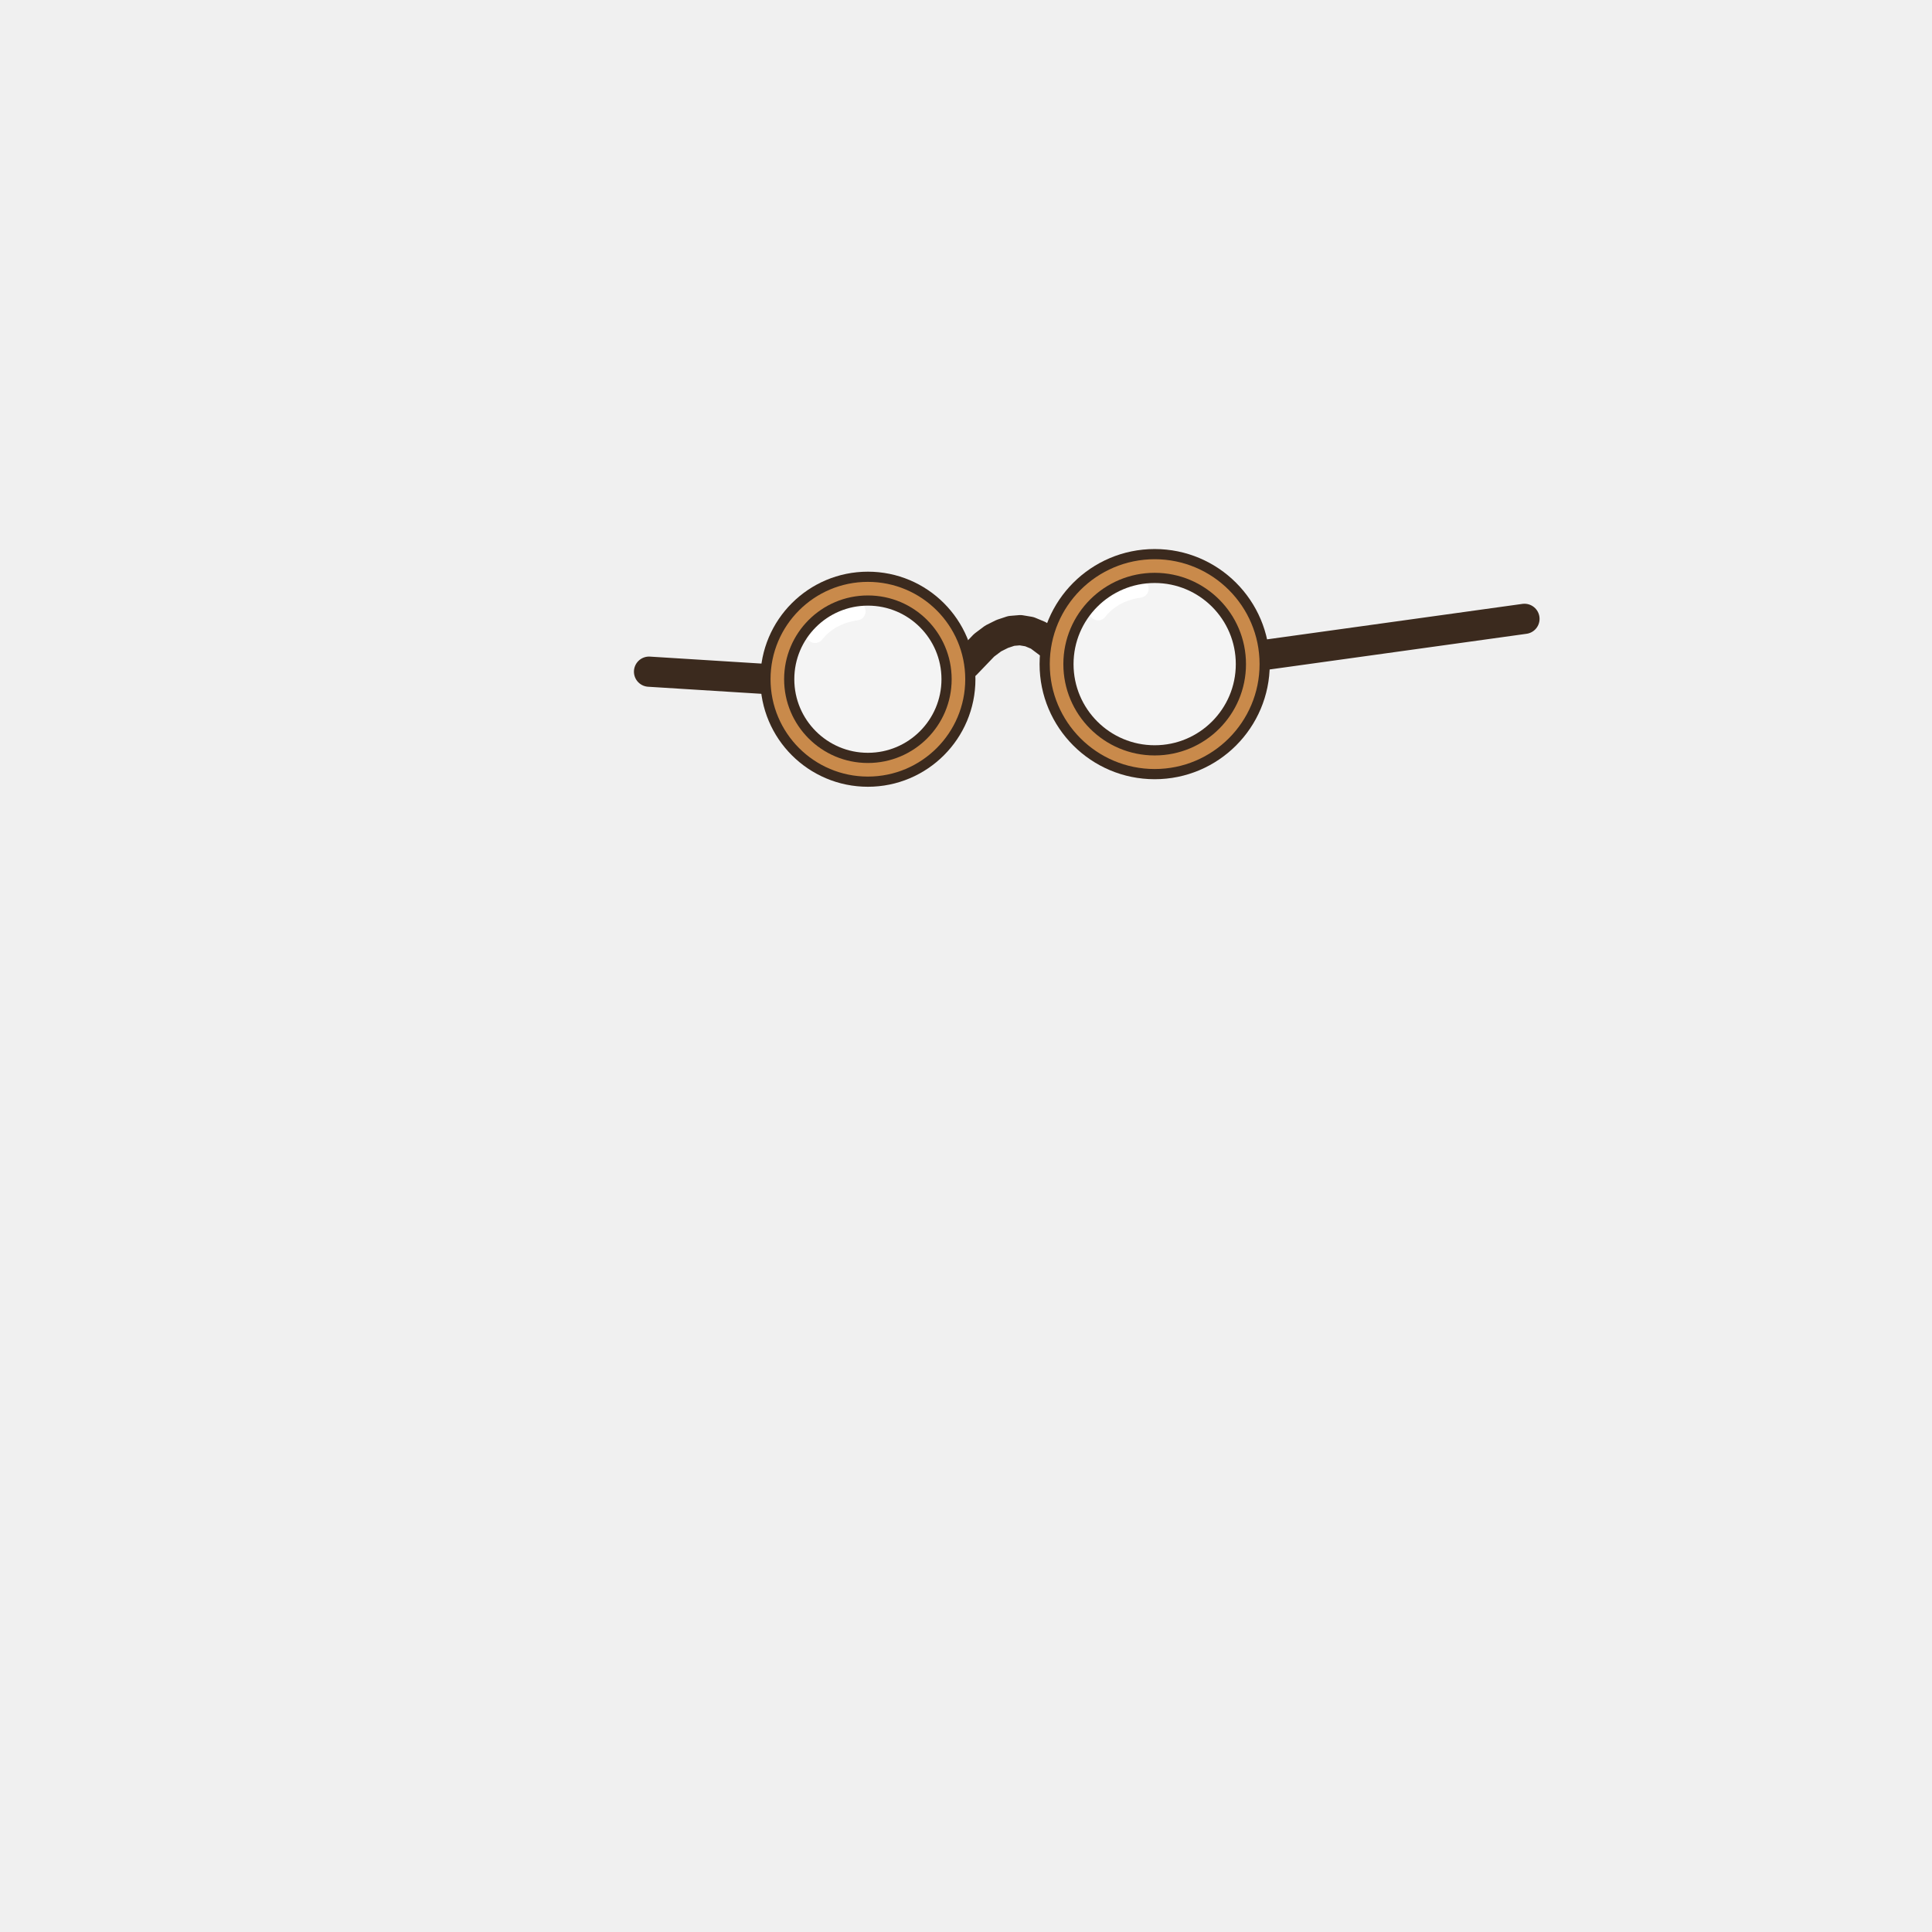
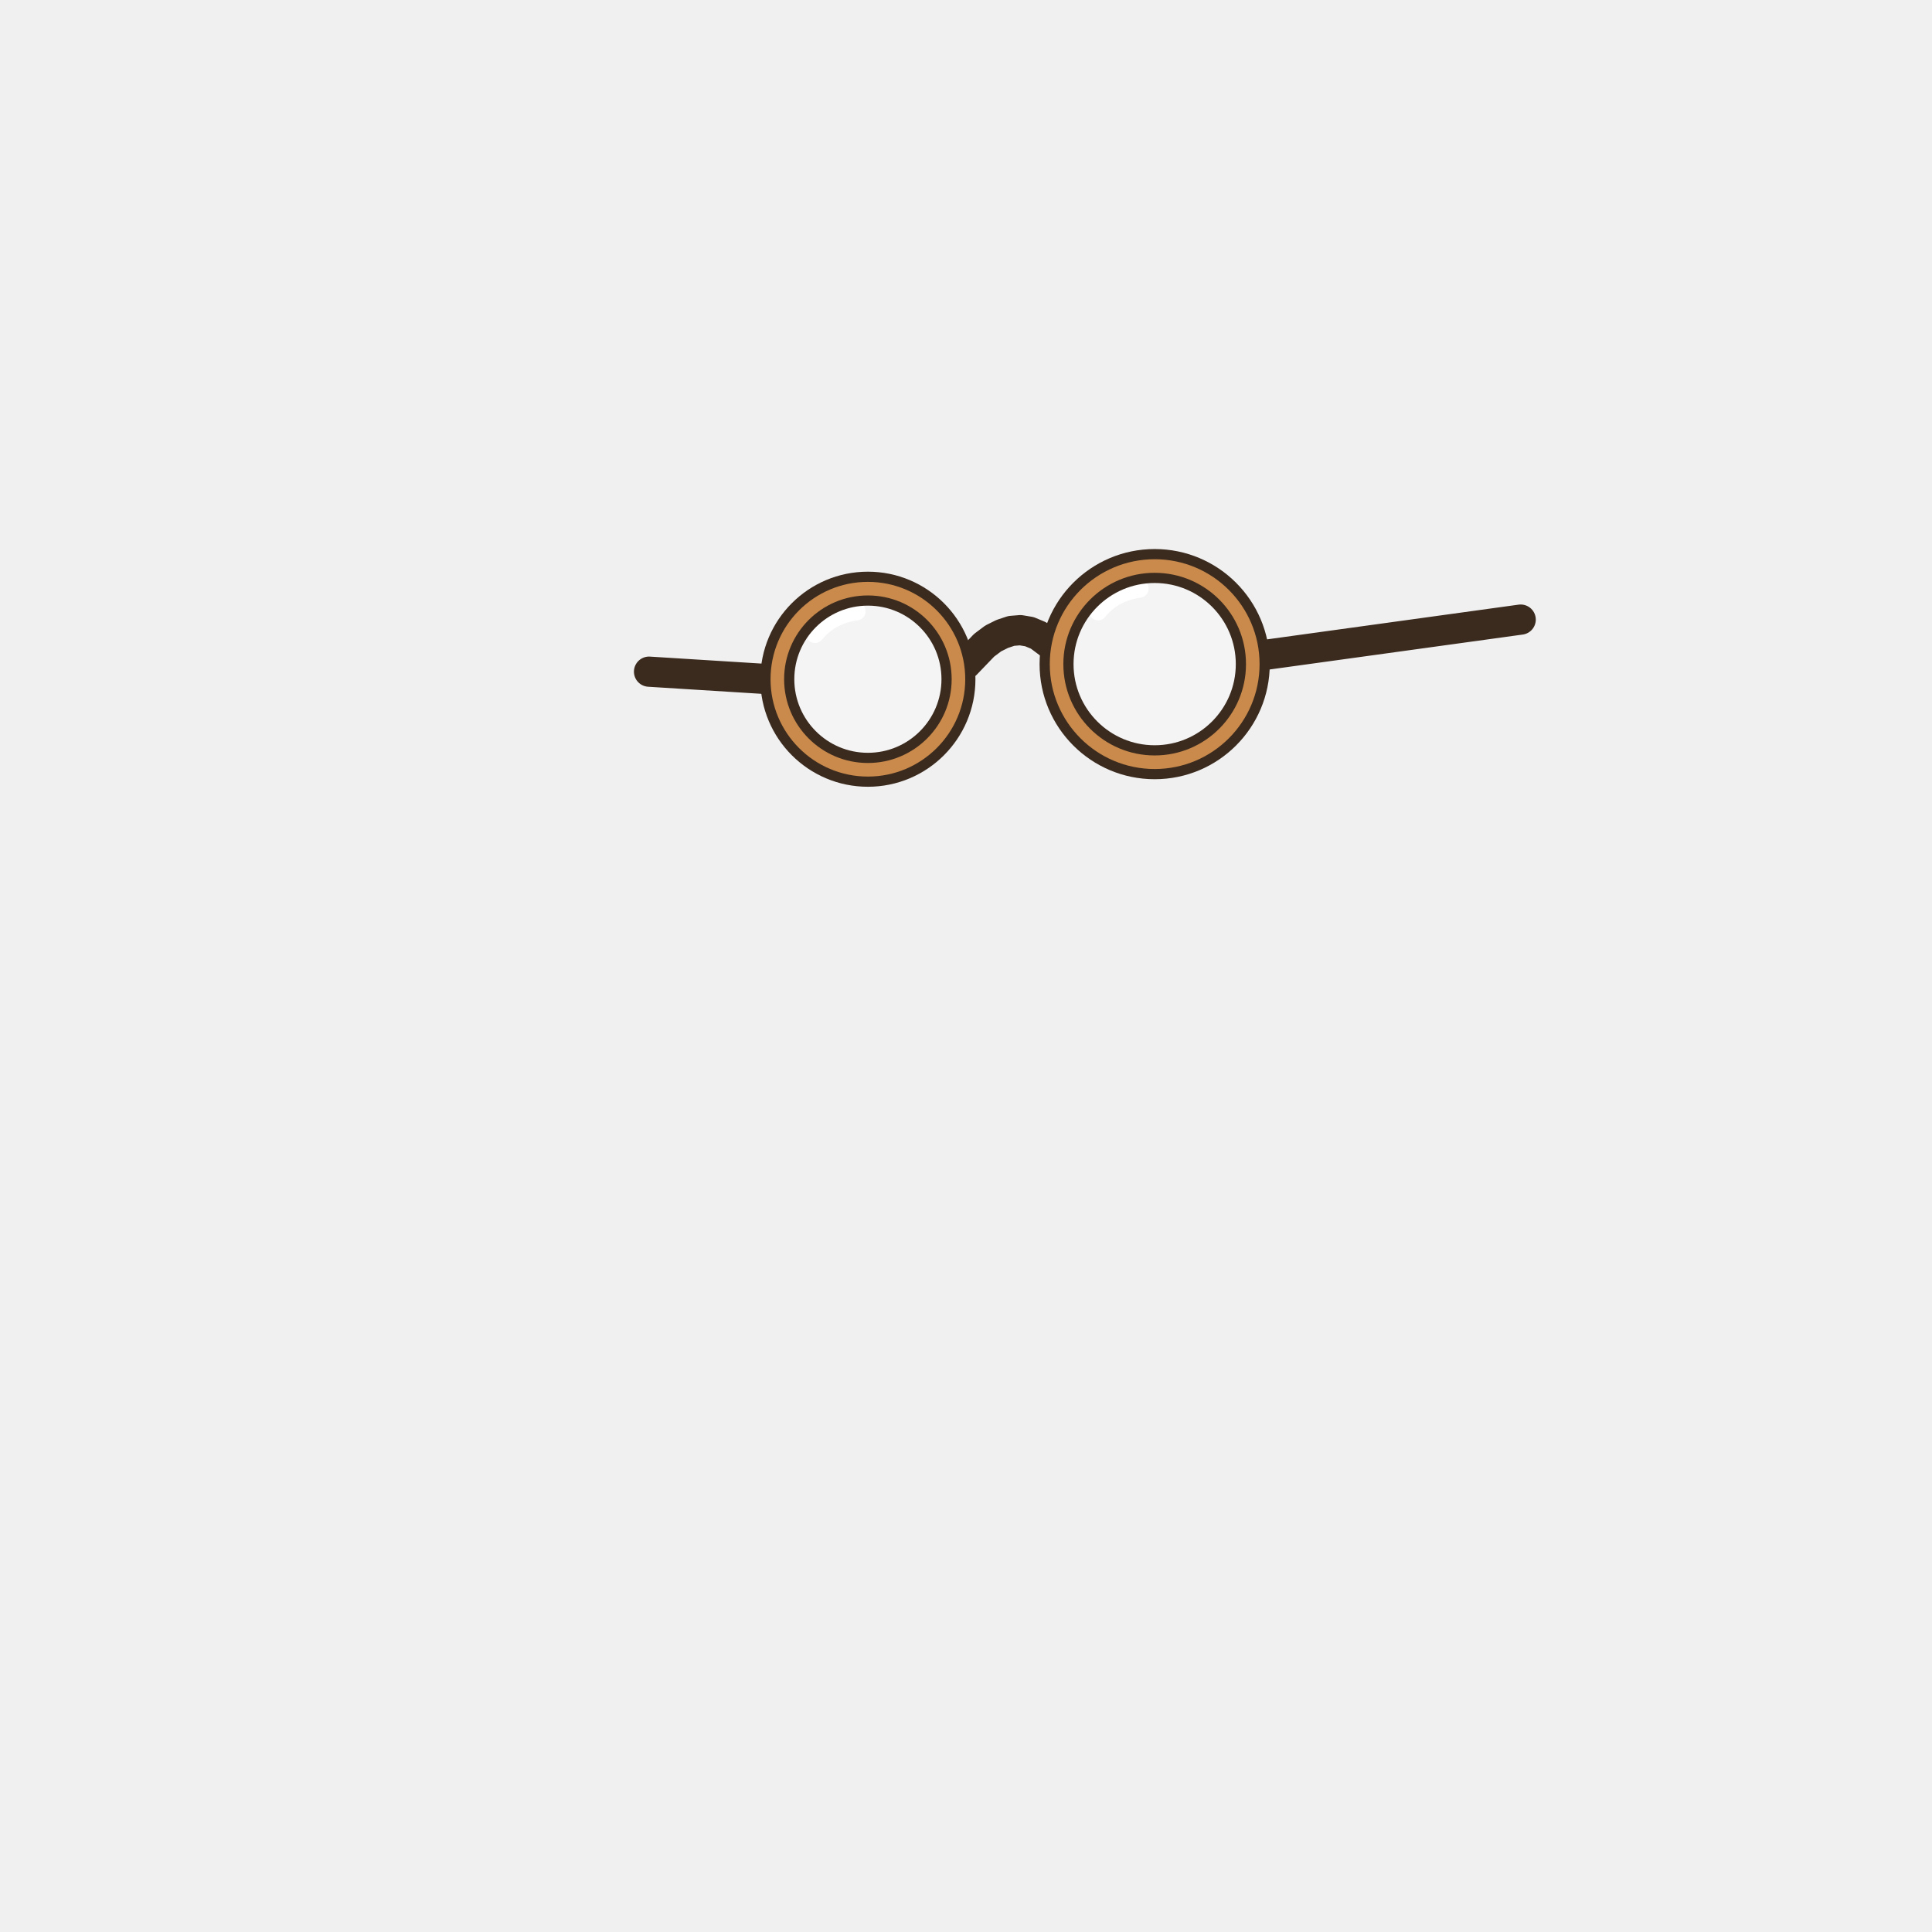
<svg xmlns="http://www.w3.org/2000/svg" viewBox="0 0 256 256">
  <g>
    <circle cx="115" cy="90" r="12" fill="#FFFFFF" fill-opacity="0.3" />
    <circle cx="153" cy="88" r="13" fill="#FFFFFF" fill-opacity="0.3" />
    <path d="M108 84 Q110 81.5 113.5 81 M145.5 81 Q147.5 78.5 151 78" fill="none" stroke="#FFFFFF" stroke-width="2.4" stroke-linecap="round" stroke-linejoin="round" />
-     <path d="M128 88 L130.4 85.5 L131.6 84.6 L132.8 84 L134 83.6 L135.2 83.5 L136.4 83.7 L137.6 84.2 L140 86M166 87 L202 82M102 90 L86 89" fill="none" stroke="#3B2A1E" stroke-width="4" stroke-linecap="round" stroke-linejoin="round" />
+     <path d="M128 88 L130.4 85.5 L131.6 84.6 L132.8 84 L134 83.6 L135.2 83.5 L136.4 83.7 L137.6 84.2 L140 86M166 87 L201.5 82.1M102 90 L86 89" fill="none" stroke="#3B2A1E" stroke-width="4" stroke-linecap="round" stroke-linejoin="round" />
    <circle cx="115" cy="90" r="12" fill="none" stroke="#3B2A1E" stroke-width="4.5" />
    <circle cx="153" cy="88" r="13" fill="none" stroke="#3B2A1E" stroke-width="4.5" />
    <circle cx="115" cy="90" r="12" fill="none" stroke="#C98A4B" stroke-width="1.8" />
    <circle cx="153" cy="88" r="13" fill="none" stroke="#C98A4B" stroke-width="1.8" />
  </g>
</svg>
